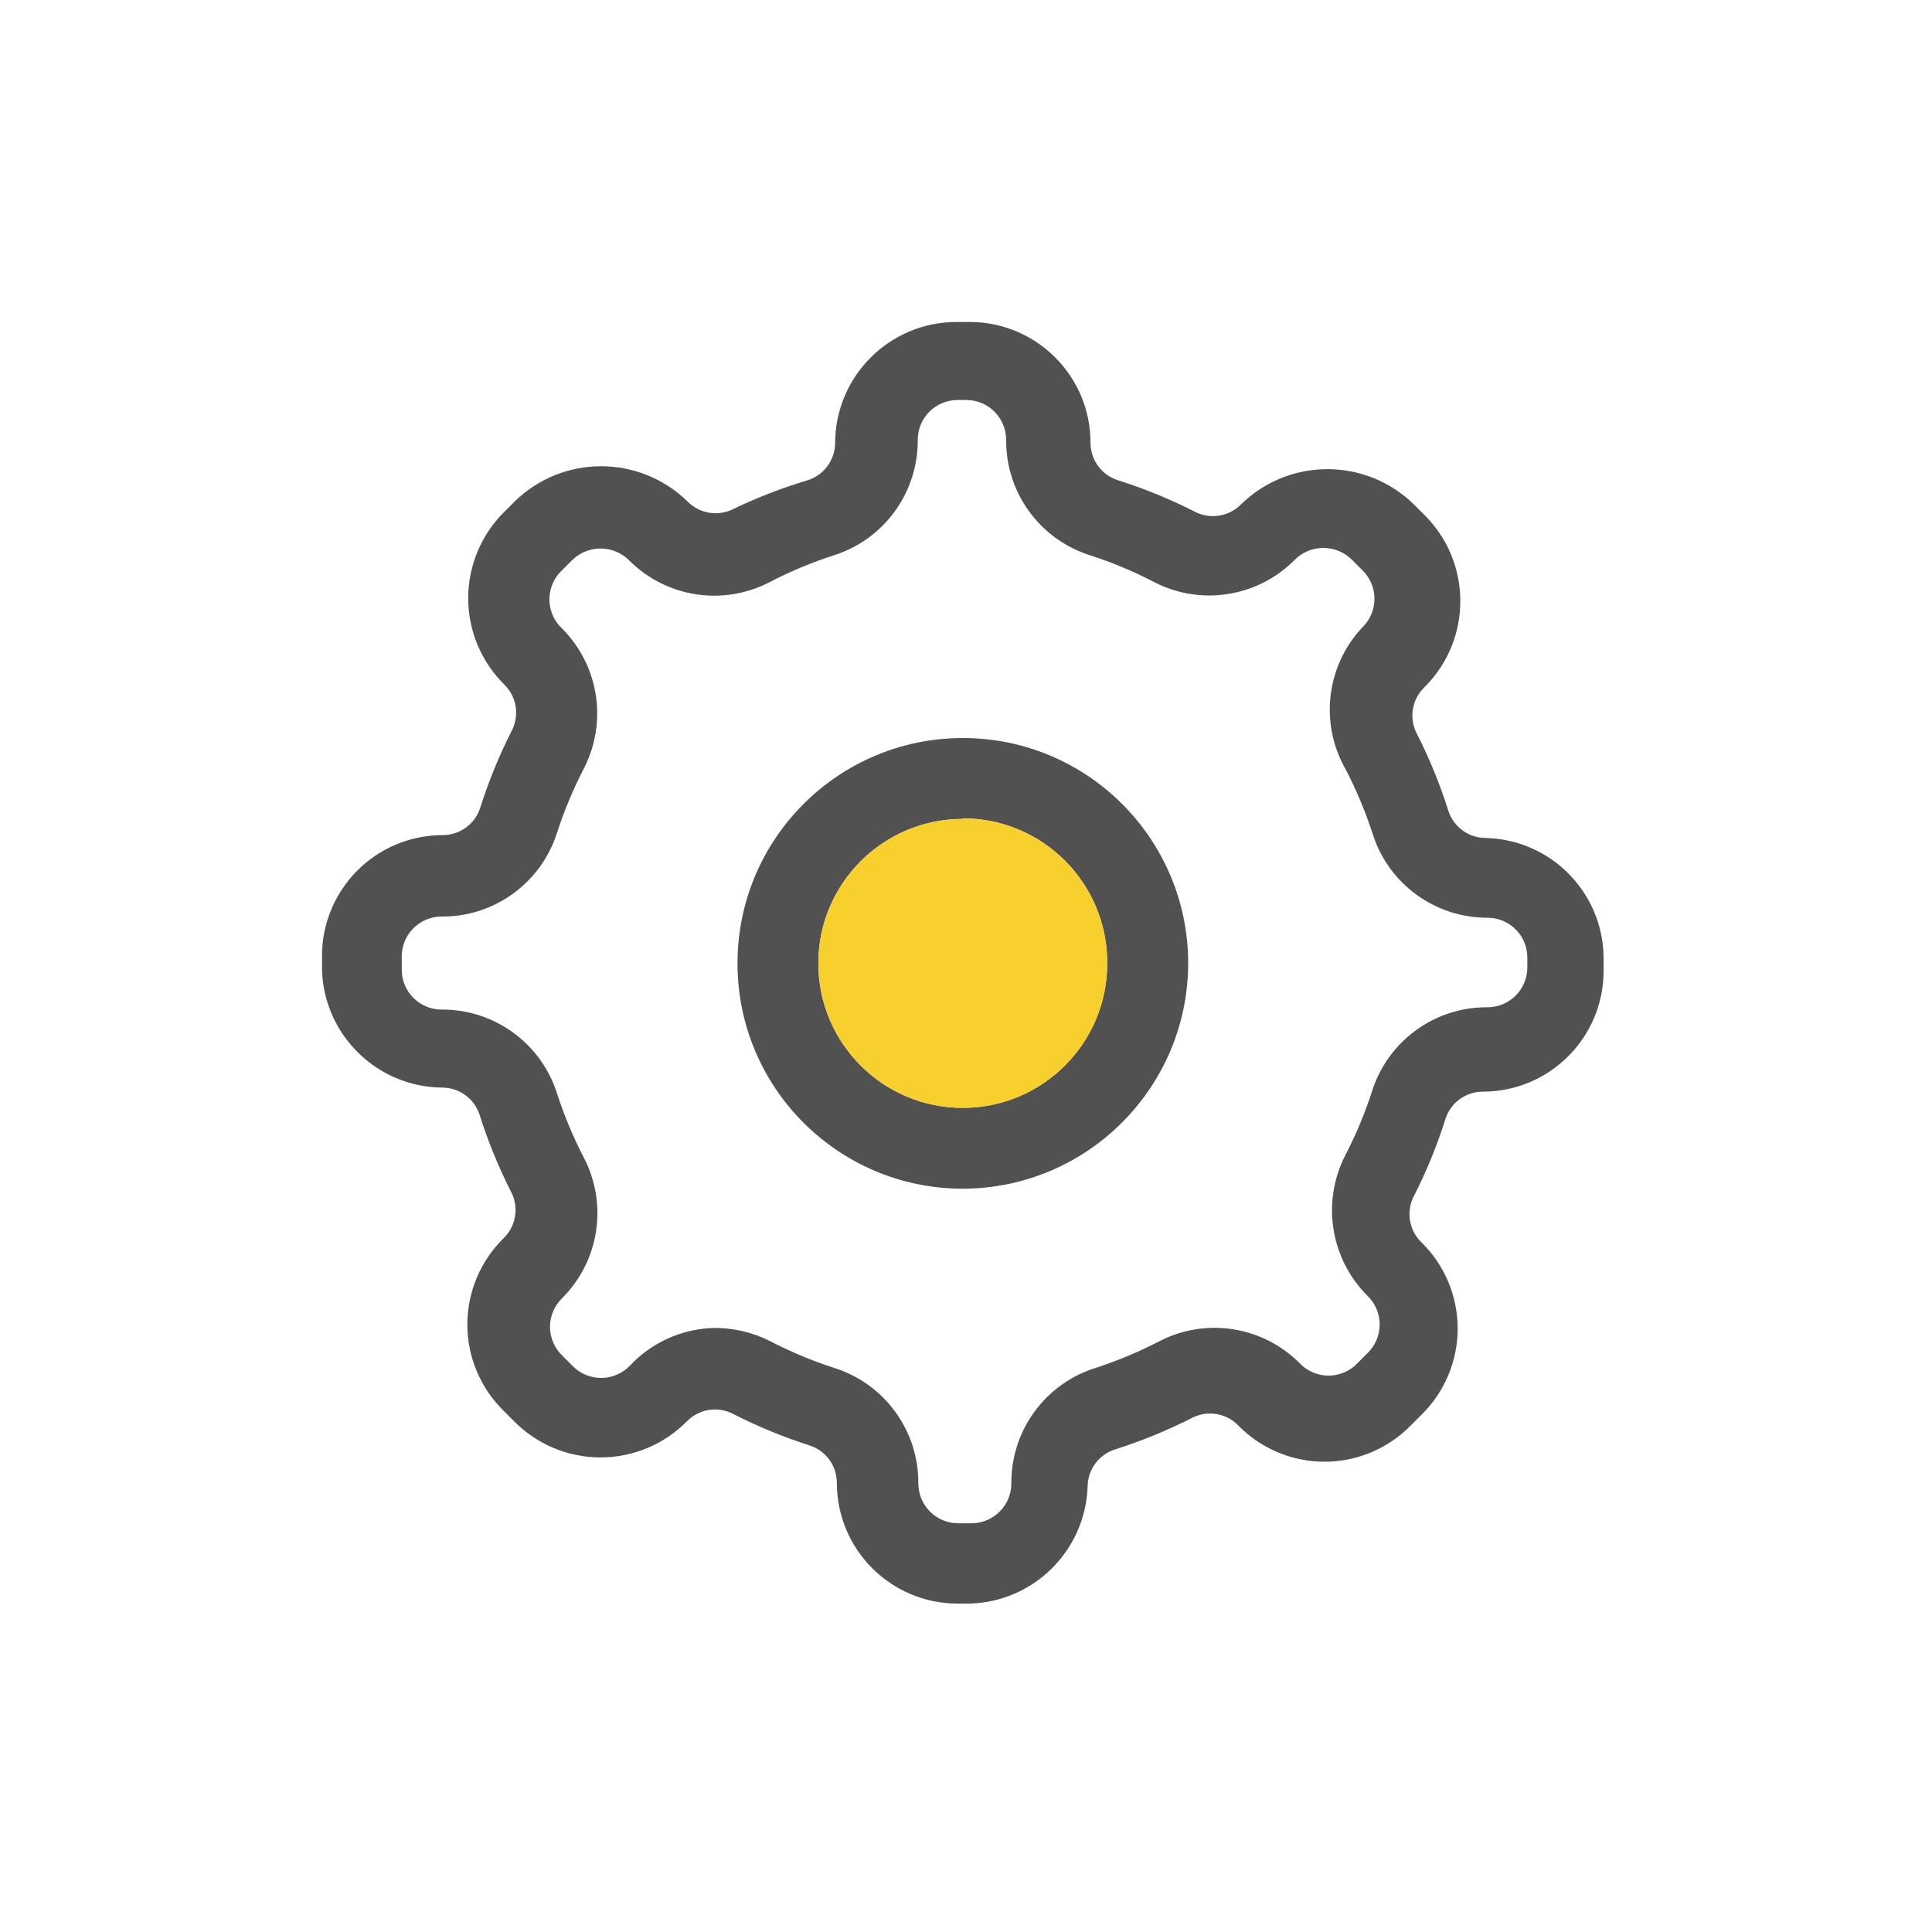
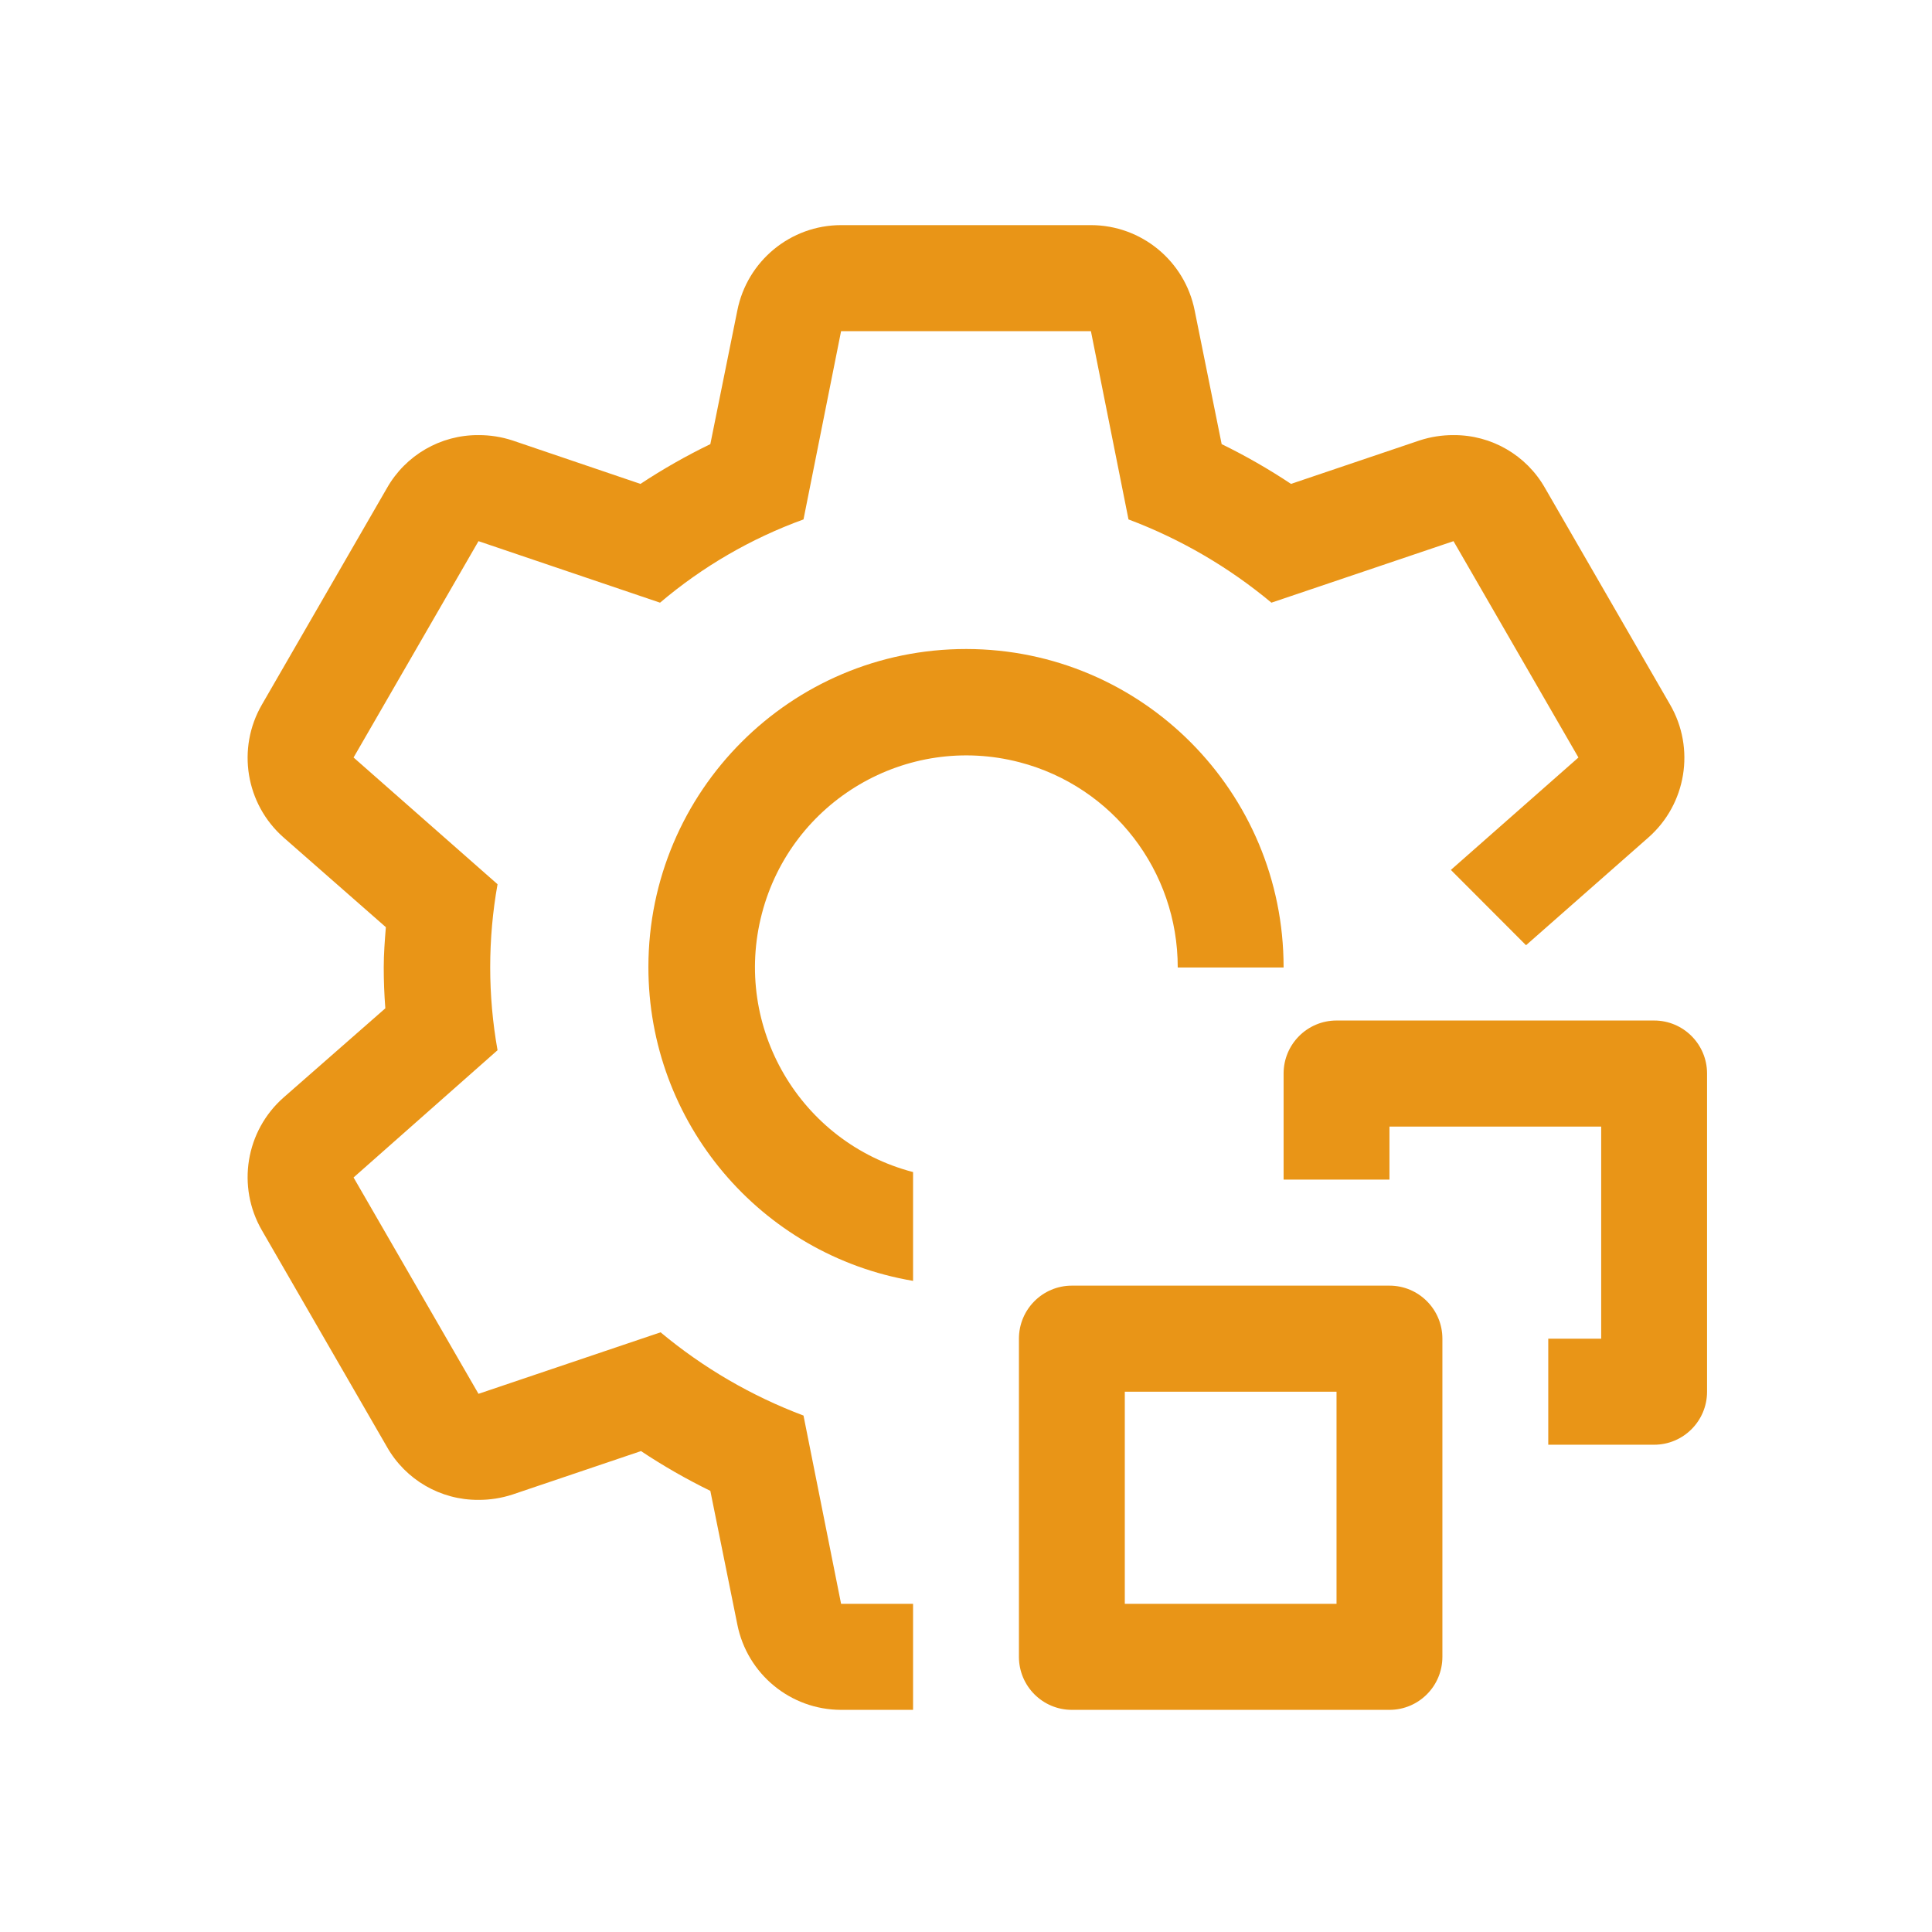
- <svg xmlns="http://www.w3.org/2000/svg" t="1669521707695" class="icon" viewBox="0 0 1024 1024" version="1.1" p-id="9317" width="200" height="200">
-   <path d="M377.707 703.861a64.915 64.915 0 0 1 30.627 7.044 221.556 221.556 0 0 0 33.683 14.088 63.705 63.705 0 0 1 44.715 61.238c0 11.683 9.464 21.132 21.132 21.132h7.354a21.132 21.132 0 0 0 20.821-21.132 63.69 63.69 0 0 1 44.715-61.238 222.689 222.689 0 0 0 33.683-14.088 63.705 63.705 0 0 1 74.426 11.636 21.132 21.132 0 0 0 30.611 0l5.213-5.213a21.132 21.132 0 0 0 0-30.627 64 64 0 0 1-11.636-74.411c5.616-10.83 10.318-22.094 14.088-33.699a63.705 63.705 0 0 1 61.254-44.715c11.667 0 21.132-9.464 21.132-21.132v-5.198c0-11.559-9.278-20.961-20.837-21.132a63.705 63.705 0 0 1-61.238-44.715 224.613 224.613 0 0 0-14.088-33.683 63.705 63.705 0 0 1 8.564-75.341 21.132 21.132 0 0 0 0-30.627l-5.198-5.198a21.442 21.442 0 0 0-30.627 0 63.69 63.69 0 0 1-74.426 11.636 220.175 220.175 0 0 0-33.668-14.088 63.705 63.705 0 0 1-44.73-61.254c0-11.559-9.263-20.961-20.821-21.132h-4.903c-11.667 0-21.132 9.464-21.132 21.132a63.705 63.705 0 0 1-44.715 61.254c-11.59 3.755-22.854 8.471-33.668 14.088a63.69 63.69 0 0 1-74.426-11.326 21.442 21.442 0 0 0-30.627 0l-5.213 5.198a21.132 21.132 0 0 0 0 30.627 63.705 63.705 0 0 1 11.636 74.411c-5.585 10.845-10.302 22.109-14.088 33.699a63.69 63.69 0 0 1-61.254 44.699c-11.667 0-21.132 9.464-21.132 21.147v7.028c0 11.683 9.464 21.132 21.132 21.132a63.705 63.705 0 0 1 61.254 44.715c3.77 11.605 8.487 22.869 14.088 33.683a63.705 63.705 0 0 1-11.326 74.426 21.132 21.132 0 0 0 0 30.627l5.198 5.213a21.132 21.132 0 0 0 30.627 0 63.41 63.41 0 0 1 43.799-19.906m136.285 146.075h-6.439a64 64 0 0 1-64-64c0-9.154-5.973-17.222-14.708-19.906a268.117 268.117 0 0 1-40.122-16.539 20.806 20.806 0 0 0-24.483 3.677 64.326 64.326 0 0 1-91.881 0l-5.213-5.213a64 64 0 0 1 0-91.881 20.837 20.837 0 0 0 3.677-24.498 269.11 269.11 0 0 1-16.539-40.417 20.821 20.821 0 0 0-19.906-14.708A64.326 64.326 0 0 1 170.673 513.971v-6.423a64.015 64.015 0 0 1 64.015-64.931c9.154 0 17.222-5.958 19.906-14.693 4.422-13.902 9.945-27.415 16.539-40.432a20.837 20.837 0 0 0-3.677-24.498 64.31 64.31 0 0 1 0-91.865l5.198-5.213a65.536 65.536 0 0 1 91.881 0 20.821 20.821 0 0 0 24.514 3.677c12.552-6.004 25.553-11.016 38.881-15.003 8.735-2.7 14.708-10.768 14.708-19.906A64.31 64.31 0 0 1 507.243 170.668h7.664a64.015 64.015 0 0 1 63.085 64.015c0 9.138 5.958 17.222 14.708 19.906 13.886 4.406 27.415 9.93 40.417 16.539 8.083 4.282 18.029 2.793 24.514-3.677a65.536 65.536 0 0 1 91.85 0l5.213 5.198a64.31 64.31 0 0 1 0.931 90.95l-0.931 0.931a20.821 20.821 0 0 0-3.662 24.514c6.609 12.986 12.148 26.5 16.539 40.417 2.684 8.735 10.752 14.693 19.906 14.693a64 64 0 0 1 62.464 63.395v7.044a64 64 0 0 1-64 64c-9.154 0-17.222 5.973-19.906 14.708a263.028 263.028 0 0 1-16.539 40.417 20.837 20.837 0 0 0 3.677 24.514 64.015 64.015 0 0 1 0 91.865l-5.213 5.213a64 64 0 0 1-91.865 0 20.837 20.837 0 0 0-24.514-3.677c-13.002 6.594-26.531 12.117-40.417 16.539a20.821 20.821 0 0 0-14.708 19.906 64.31 64.31 0 0 1-62.464 61.859" fill="#515151" p-id="9318" />
-   <path d="M510.299 434.053a76.567 76.567 0 1 0 76.567 76.552 76.567 76.567 0 0 0-76.241-76.862h-0.31v0.31z m0 195.987a119.435 119.435 0 1 1 119.467-119.435 119.746 119.746 0 0 1-119.467 119.435z" fill="#515151" p-id="9319" />
-   <path d="M510.299 434.053a76.567 76.567 0 1 0 76.567 76.552 76.567 76.567 0 0 0-76.241-76.862h-0.31v0.31z" fill="#F8D02D" p-id="9320" />
+ <svg xmlns="http://www.w3.org/2000/svg" width="649" height="649" xml:space="preserve" overflow="hidden">
+   <defs>
+     <clipPath id="clip0">
+       <rect x="2273" y="469" width="649" height="649" />
+     </clipPath>
+     <clipPath id="clip1">
+       <rect x="2313" y="509" width="569" height="571" />
+     </clipPath>
+     <clipPath id="clip2">
+       <rect x="2313" y="509" width="569" height="571" />
+     </clipPath>
+     <clipPath id="clip3">
+       <rect x="2313" y="509" width="569" height="571" />
+     </clipPath>
+   </defs>
+   <g clip-path="url(#clip0)" transform="translate(-2273 -469)">
+     <g clip-path="url(#clip1)">
+       <g clip-path="url(#clip2)">
+         <g clip-path="url(#clip3)">
+           <path d="M515.656 444.531 480.094 444.531 480.094 408.969 497.875 408.969 497.875 337.844 426.75 337.844 426.75 355.625 391.187 355.625 391.187 320.062C391.187 310.242 399.148 302.281 408.969 302.281L515.656 302.281C525.477 302.281 533.437 310.242 533.437 320.062L533.437 426.75C533.437 436.57 525.477 444.531 515.656 444.531Z" fill="#E99517" transform="matrix(1 0 0 1.00176 2313 509)" />
+           <path d="M426.75 533.437 320.062 533.437C310.242 533.437 302.281 525.477 302.281 515.656L302.281 408.969C302.281 399.148 310.242 391.187 320.062 391.187L426.75 391.187C436.57 391.187 444.531 399.148 444.531 408.969L444.531 515.656C444.531 525.477 436.57 533.437 426.75 533.437ZM337.844 497.875 408.969 497.875 408.969 426.75 337.844 426.75Z" fill="#E99517" transform="matrix(1 0 0 1.00176 2313 509)" />
+           <path d="M266.719 353.1C228.774 343.21 206.03 304.434 215.919 266.489 225.808 228.544 264.585 205.8 302.53 215.688 333.839 223.848 355.673 252.145 355.625 284.5L391.187 284.5C391.248 225.578 343.53 177.764 284.608 177.704 225.687 177.645 177.873 225.361 177.812 284.283 177.76 336.386 215.347 380.903 266.719 389.587Z" fill="#E99517" transform="matrix(1 0 0 1.00176 2313 509)" />
+           <path d="M513.7 240.936 472.626 277.032 447.376 251.782 490.229 214.086 448.265 141.539 387.098 162.165C372.77 150.239 356.541 140.802 339.088 134.248L326.464 71.125 242.536 71.125 229.912 134.248C212.319 140.619 196.001 150.072 181.724 162.165L120.735 141.539 78.771 214.086 127.136 256.583C123.846 274.989 123.846 293.833 127.136 312.239L78.771 354.914 120.735 427.461 181.902 406.835C196.23 418.761 212.459 428.197 229.912 434.751L242.536 497.875 266.719 497.875 266.719 533.437 242.536 533.437C225.58 533.423 210.992 521.44 207.685 504.81L198.617 460.001C190.567 456.075 182.784 451.619 175.323 446.665L132.115 461.246C128.44 462.44 124.599 463.041 120.735 463.024 108.016 463.111 96.245 456.308 89.973 445.242L48.009 372.695C39.45 357.99 42.505 339.28 55.3 328.064L89.44 298.191C89.084 293.568 88.906 289.123 88.906 284.5 88.906 279.877 89.262 275.431 89.618 270.986L55.3 240.936C42.505 229.719 39.45 211.01 48.009 196.305L89.973 123.757C96.245 112.692 108.016 105.889 120.735 105.976 124.599 105.958 128.44 106.559 132.115 107.754L175.145 122.335C182.669 117.379 190.508 112.924 198.617 108.999L207.685 64.19C210.992 47.559 225.58 35.576 242.536 35.562L326.464 35.562C343.42 35.576 358.008 47.559 361.315 64.19L370.383 108.999C378.433 112.925 386.216 117.38 393.677 122.335L436.885 107.754C440.559 106.559 444.401 105.958 448.265 105.976 460.984 105.889 472.754 112.692 479.027 123.757L520.99 196.305C529.55 211.01 526.494 229.719 513.7 240.936Z" fill="#E99517" transform="matrix(1 0 0 1.00176 2313 509)" />
+         </g>
+       </g>
+     </g>
+   </g>
</svg>
